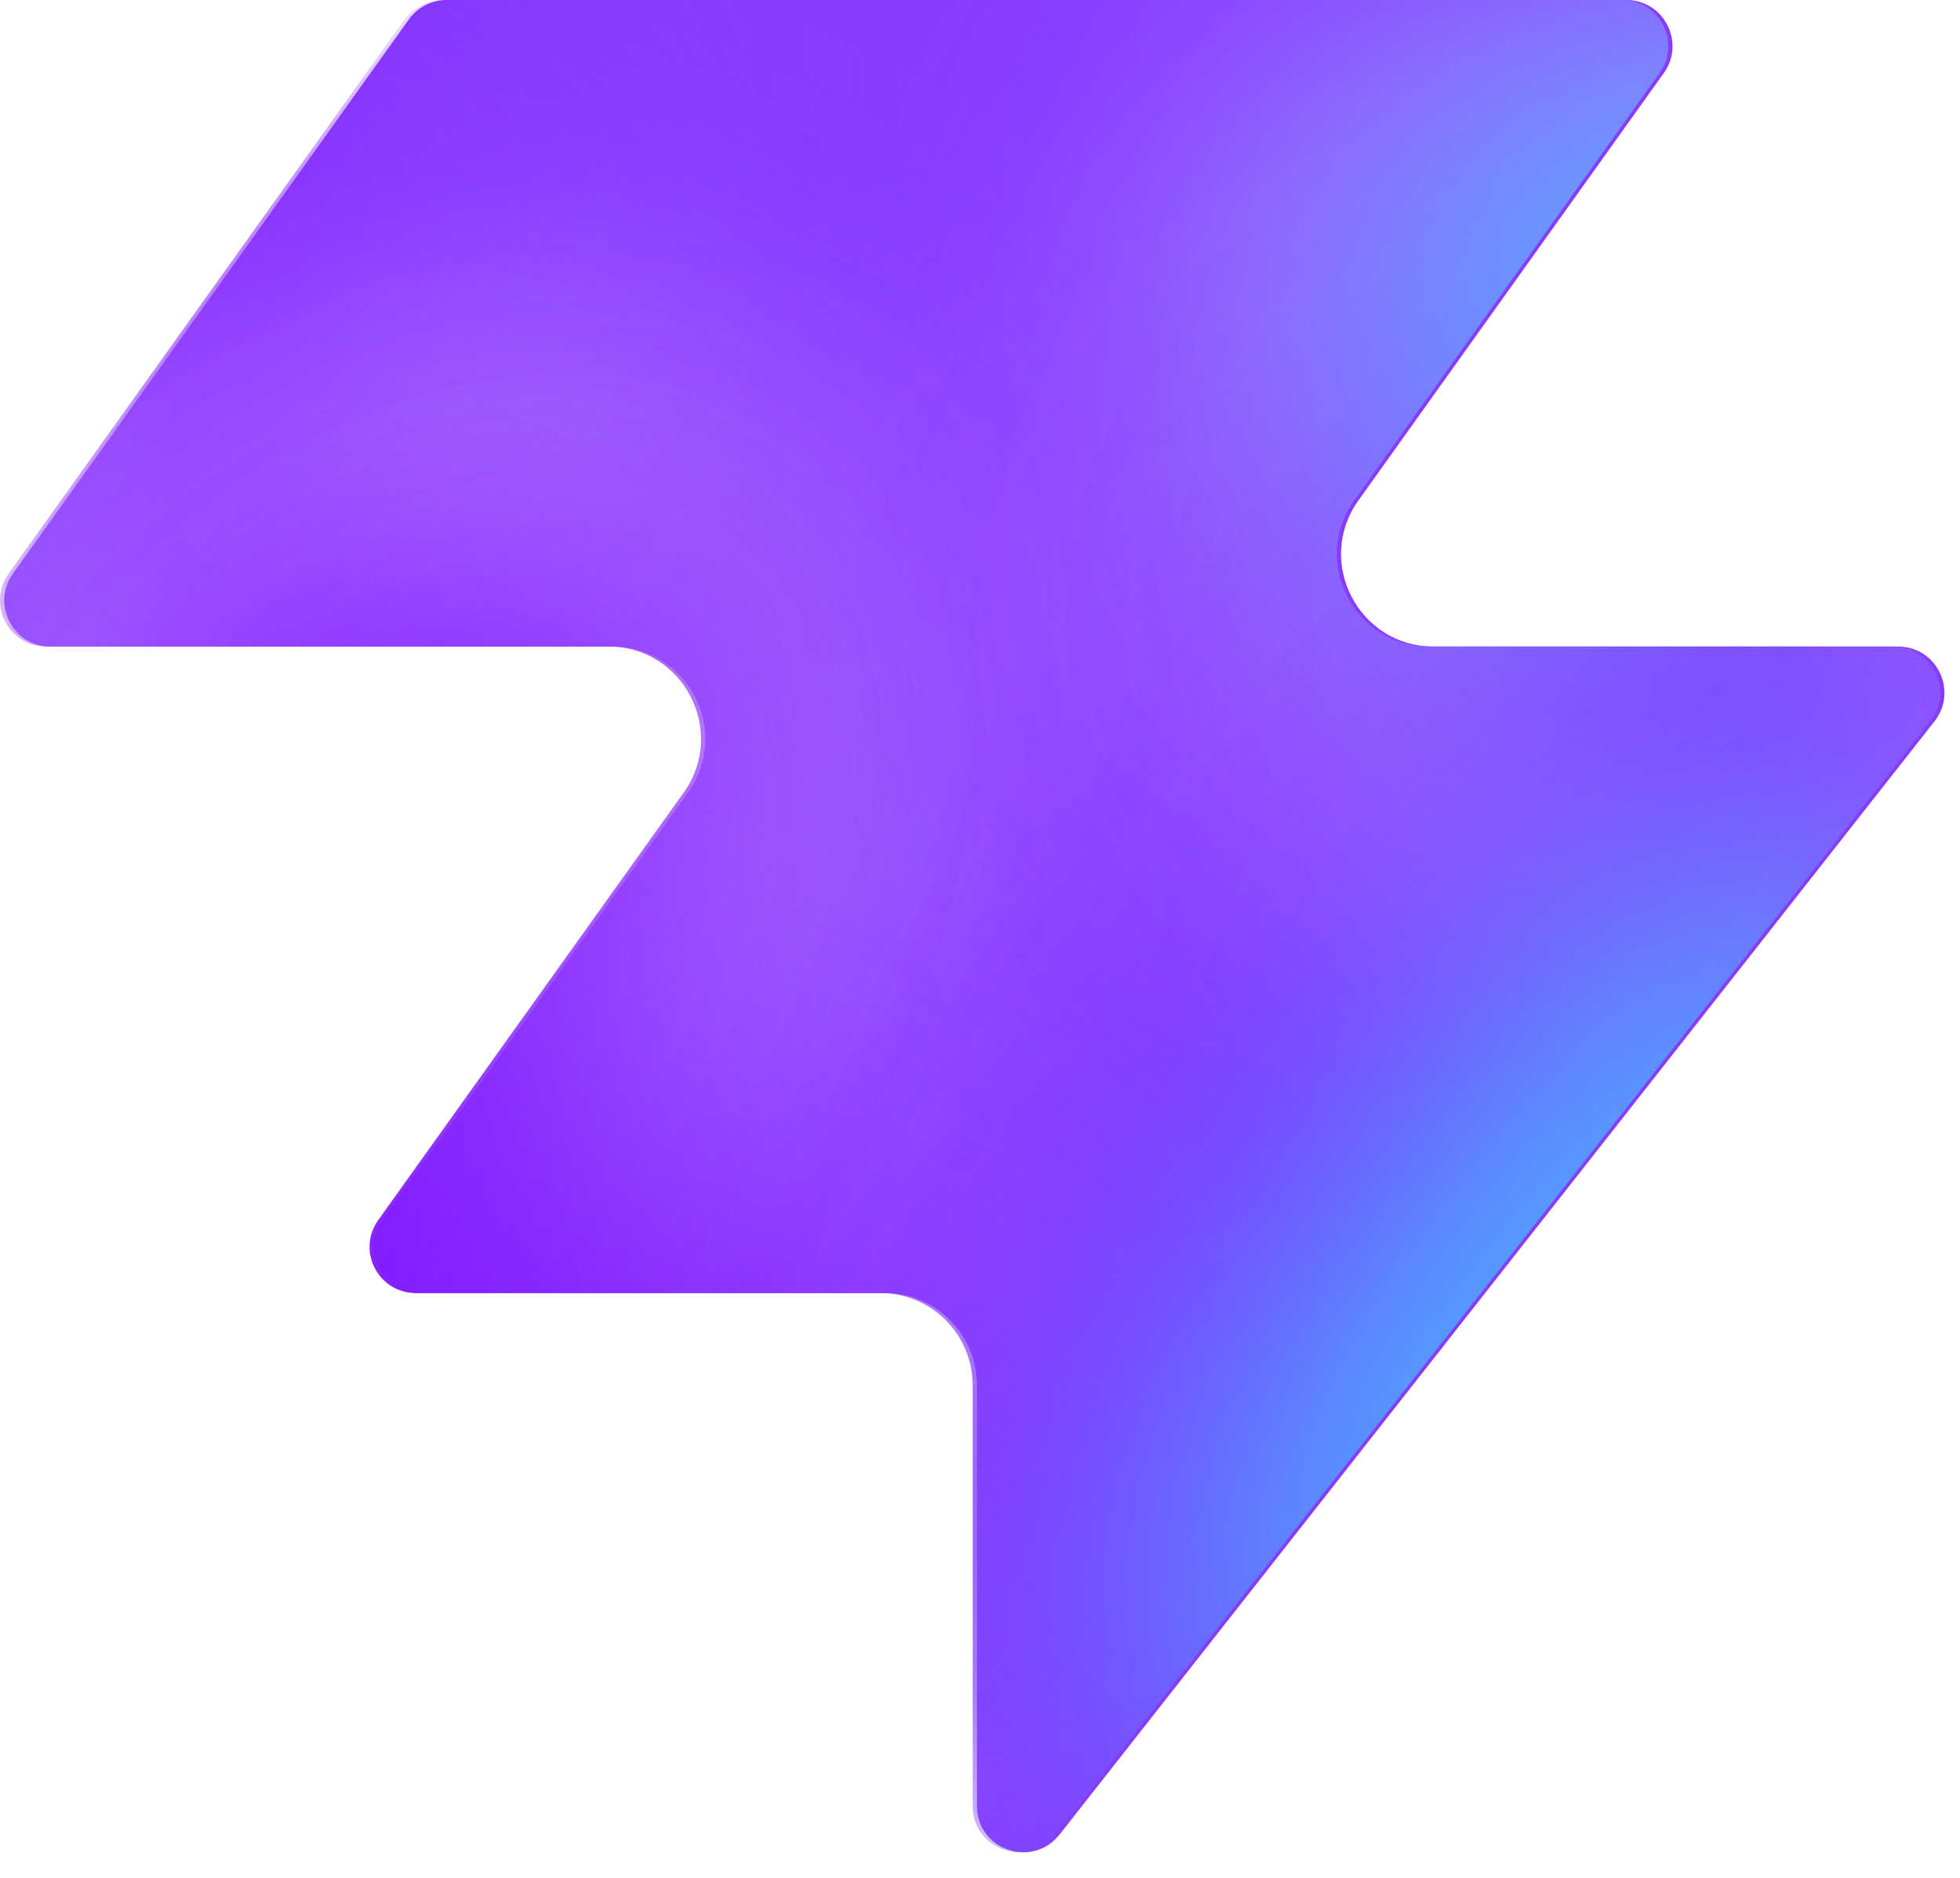
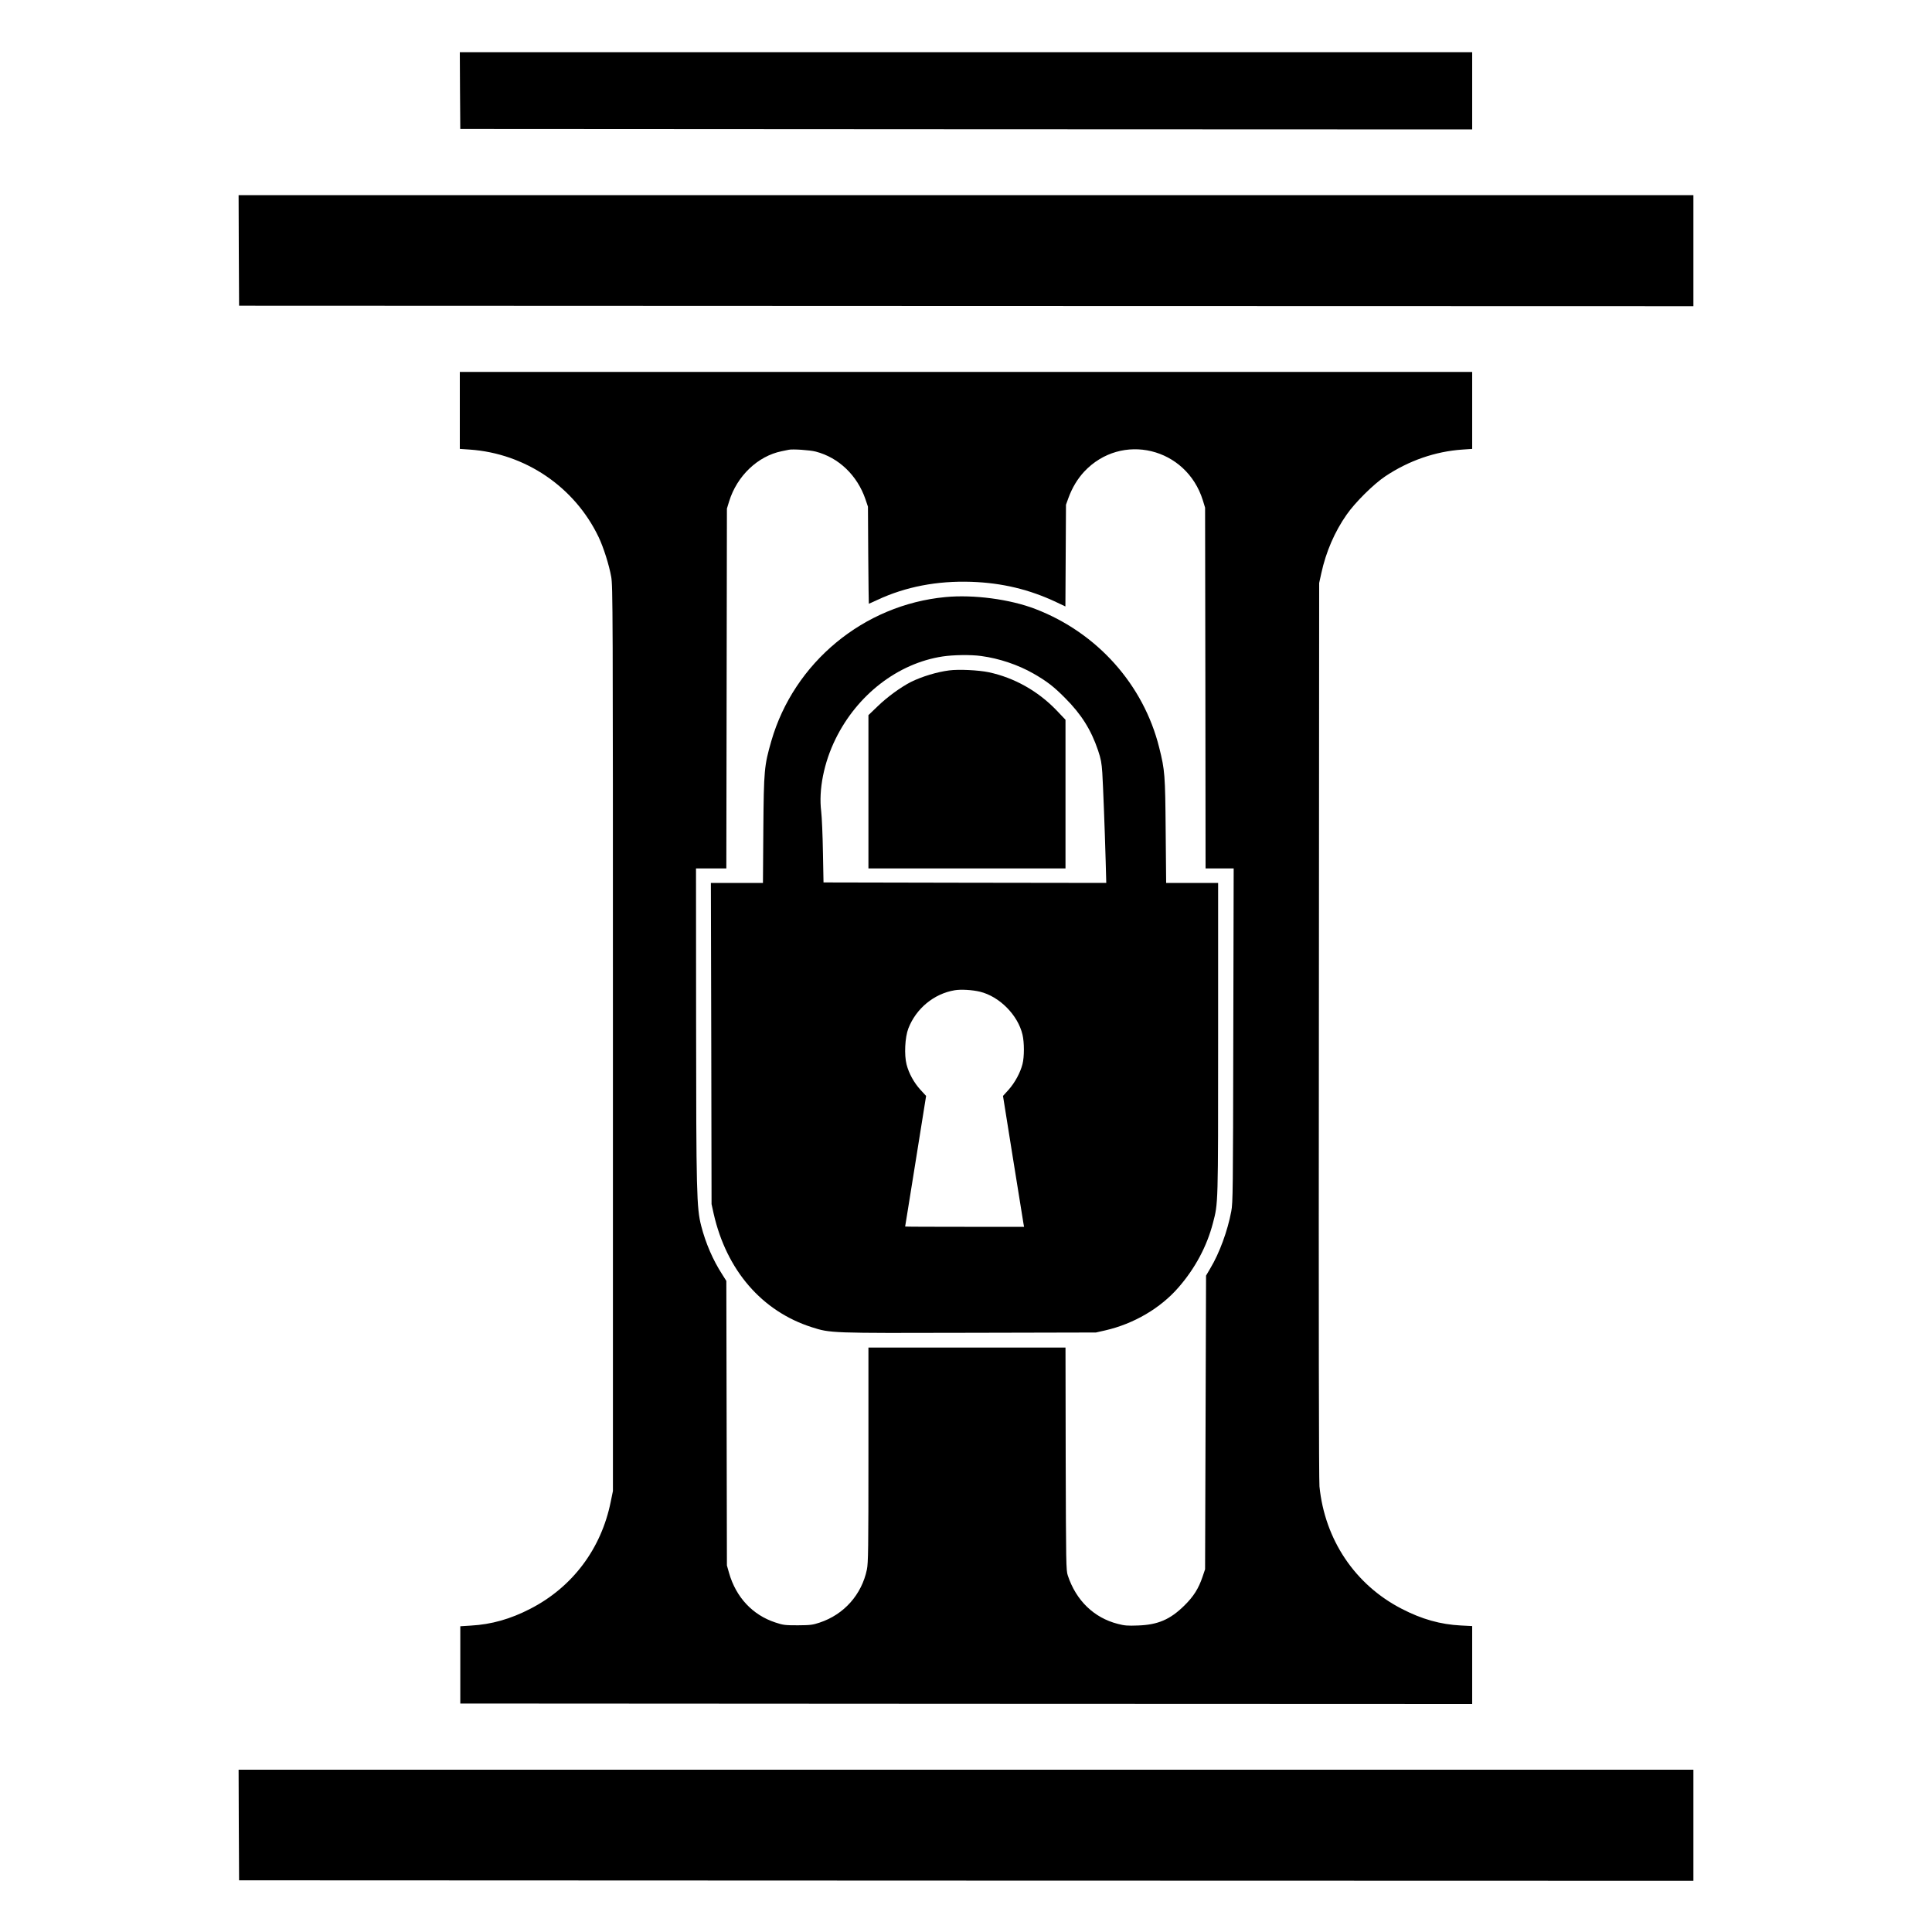
- <svg xmlns="http://www.w3.org/2000/svg" width="48" height="46" fill="none" viewBox="0 0 48 46">
-   <path fill="#863bff" d="M25.946 44.938c-.664.845-2.021.375-2.021-.698V33.937a2.26 2.26 0 0 0-2.262-2.262H10.287c-.92 0-1.456-1.04-.92-1.788l7.48-10.471c1.07-1.497 0-3.578-1.842-3.578H1.237c-.92 0-1.456-1.04-.92-1.788L10.013.474c.214-.297.556-.474.92-.474h28.894c.92 0 1.456 1.04.92 1.788l-7.48 10.471c-1.07 1.498 0 3.579 1.842 3.579h11.377c.943 0 1.473 1.088.89 1.83L25.947 44.94z" style="fill:#863bff;fill:color(display-p3 .525 .23 1);fill-opacity:1" />
-   <mask id="a" width="48" height="46" x="0" y="0" maskUnits="userSpaceOnUse" style="mask-type:alpha">
-     <path fill="#000" d="M25.842 44.938c-.664.844-2.021.375-2.021-.698V33.937a2.26 2.26 0 0 0-2.262-2.262H10.183c-.92 0-1.456-1.04-.92-1.788l7.48-10.471c1.07-1.498 0-3.579-1.842-3.579H1.133c-.92 0-1.456-1.04-.92-1.787L9.91.473c.214-.297.556-.474.92-.474h28.894c.92 0 1.456 1.04.92 1.788l-7.48 10.471c-1.07 1.498 0 3.578 1.842 3.578h11.377c.943 0 1.473 1.088.89 1.832L25.843 44.94z" style="fill:#000;fill-opacity:1" />
-   </mask>
-   <g mask="url(#a)">
-     <g filter="url(#b)">
-       <ellipse cx="5.508" cy="14.704" fill="#ede6ff" rx="5.508" ry="14.704" style="fill:#ede6ff;fill:color(display-p3 .927 .903 1);fill-opacity:1" transform="matrix(.00324 1 1 -.00324 -4.47 31.516)" />
-     </g>
-     <g filter="url(#c)">
-       <ellipse cx="10.399" cy="29.851" fill="#ede6ff" rx="10.399" ry="29.851" style="fill:#ede6ff;fill:color(display-p3 .927 .903 1);fill-opacity:1" transform="matrix(.00324 1 1 -.00324 -39.328 7.883)" />
-     </g>
-     <g filter="url(#d)">
-       <ellipse cx="5.508" cy="30.487" fill="#7e14ff" rx="5.508" ry="30.487" style="fill:#7e14ff;fill:color(display-p3 .492 .077 1);fill-opacity:1" transform="rotate(89.814 -25.913 -14.639)scale(1 -1)" />
-     </g>
-     <g filter="url(#e)">
-       <ellipse cx="5.508" cy="30.599" fill="#7e14ff" rx="5.508" ry="30.599" style="fill:#7e14ff;fill:color(display-p3 .492 .077 1);fill-opacity:1" transform="rotate(89.814 -32.644 -3.334)scale(1 -1)" />
-     </g>
-     <g filter="url(#f)">
-       <ellipse cx="5.508" cy="30.599" fill="#7e14ff" rx="5.508" ry="30.599" style="fill:#7e14ff;fill:color(display-p3 .492 .077 1);fill-opacity:1" transform="matrix(.00324 1 1 -.00324 -34.34 30.47)" />
-     </g>
-     <g filter="url(#g)">
-       <ellipse cx="14.072" cy="22.078" fill="#ede6ff" rx="14.072" ry="22.078" style="fill:#ede6ff;fill:color(display-p3 .927 .903 1);fill-opacity:1" transform="rotate(93.35 24.506 48.493)scale(-1 1)" />
-     </g>
-     <g filter="url(#h)">
-       <ellipse cx="3.47" cy="21.501" fill="#7e14ff" rx="3.47" ry="21.501" style="fill:#7e14ff;fill:color(display-p3 .492 .077 1);fill-opacity:1" transform="rotate(89.009 28.708 47.59)scale(-1 1)" />
-     </g>
-     <g filter="url(#i)">
-       <ellipse cx="3.47" cy="21.501" fill="#7e14ff" rx="3.47" ry="21.501" style="fill:#7e14ff;fill:color(display-p3 .492 .077 1);fill-opacity:1" transform="rotate(89.009 28.708 47.59)scale(-1 1)" />
-     </g>
-     <g filter="url(#j)">
-       <ellipse cx=".387" cy="8.972" fill="#7e14ff" rx="4.407" ry="29.108" style="fill:#7e14ff;fill:color(display-p3 .492 .077 1);fill-opacity:1" transform="rotate(39.51 .387 8.972)" />
-     </g>
-     <g filter="url(#k)">
-       <ellipse cx="47.523" cy="-6.092" fill="#7e14ff" rx="4.407" ry="29.108" style="fill:#7e14ff;fill:color(display-p3 .492 .077 1);fill-opacity:1" transform="rotate(37.892 47.523 -6.092)" />
-     </g>
-     <g filter="url(#l)">
-       <ellipse cx="41.412" cy="6.333" fill="#47bfff" rx="5.971" ry="9.665" style="fill:#47bfff;fill:color(display-p3 .28 .748 1);fill-opacity:1" transform="rotate(37.892 41.412 6.333)" />
-     </g>
-     <g filter="url(#m)">
-       <ellipse cx="-1.879" cy="38.332" fill="#7e14ff" rx="4.407" ry="29.108" style="fill:#7e14ff;fill:color(display-p3 .492 .077 1);fill-opacity:1" transform="rotate(37.892 -1.88 38.332)" />
-     </g>
-     <g filter="url(#n)">
-       <ellipse cx="-1.879" cy="38.332" fill="#7e14ff" rx="4.407" ry="29.108" style="fill:#7e14ff;fill:color(display-p3 .492 .077 1);fill-opacity:1" transform="rotate(37.892 -1.88 38.332)" />
-     </g>
-     <g filter="url(#o)">
-       <ellipse cx="35.651" cy="29.907" fill="#7e14ff" rx="4.407" ry="29.108" style="fill:#7e14ff;fill:color(display-p3 .492 .077 1);fill-opacity:1" transform="rotate(37.892 35.651 29.907)" />
-     </g>
-     <g filter="url(#p)">
-       <ellipse cx="38.418" cy="32.4" fill="#47bfff" rx="5.971" ry="15.297" style="fill:#47bfff;fill:color(display-p3 .28 .748 1);fill-opacity:1" transform="rotate(37.892 38.418 32.4)" />
-     </g>
+ <svg xmlns="http://www.w3.org/2000/svg" version="1.0" width="2000pt" height="2000pt" viewBox="0 0 2000 2000" preserveAspectRatio="xMidYMid meet">
+   <g transform="translate(0,2000) scale(0.1,-0.1)" fill="#000000" stroke="none">
+     <path d="M4762 19063 l3 -398 5238 -3 5237 -2 0 400 0 400 -5240 0 -5240 0 2 -397z" />
+     <path d="M2472 17408 l3 -573 7528 -3 7527 -2 0 575 0 575 -7530 0 -7530 0 2 -572z" />
+     <path d="M4760 15751 l0 -398 103 -7 c575 -40 1086 -387 1334 -906 51 -107 108 -288 130 -410 17 -101 18 -278 18 -4785 l0 -4680 -23 -112 c-98 -486 -396 -883 -832 -1107 -205 -106 -402 -162 -615 -174 l-110 -7 0 -400 0 -400 5238 -3 5237 -2 0 404 0 403 -117 6 c-212 11 -405 65 -613 173 -482 248 -796 715 -851 1267 -6 67 -9 1684 -6 4727 l3 4625 22 100 c48 222 139 432 262 607 87 126 280 317 400 397 244 163 519 258 798 277 l102 7 0 398 0 399 -5240 0 -5240 0 0 -399z m3685 -426 c238 -62 430 -247 514 -493 l26 -77 3 -502 c2 -277 5 -503 6 -503 2 0 41 18 87 39 292 137 621 200 974 188 319 -11 602 -79 881 -211 l93 -44 3 526 3 527 26 72 c39 106 93 195 162 270 387 413 1059 251 1229 -297 l23 -75 3 -1867 2 -1868 146 0 145 0 -4 -1727 c-3 -1613 -4 -1734 -21 -1823 -38 -202 -122 -432 -217 -590 l-44 -75 -5 -1520 -5 -1520 -26 -77 c-42 -124 -93 -204 -188 -298 -147 -145 -274 -200 -481 -207 -106 -4 -138 -2 -210 17 -245 63 -430 241 -516 500 -18 52 -19 119 -22 1207 l-2 1153 -1020 0 -1020 0 0 -1110 c0 -977 -2 -1120 -16 -1188 -54 -259 -236 -465 -489 -549 -72 -24 -95 -27 -225 -28 -134 0 -152 2 -233 29 -236 77 -408 261 -480 513 l-22 78 -3 1473 -3 1472 -43 68 c-95 147 -171 322 -217 501 -48 185 -52 350 -53 2124 l-1 1577 157 0 157 0 3 1863 3 1862 23 75 c81 263 297 469 544 519 29 6 62 13 73 15 38 9 220 -3 280 -19z" />
+     <path d="M9786 13819 c-845 -80 -1566 -677 -1801 -1489 -74 -257 -78 -302 -83 -917 l-4 -553 -269 0 -270 0 4 -1662 3 -1663 22 -100 c133 -585 499 -1009 1015 -1174 195 -62 187 -62 1633 -58 l1309 3 97 22 c296 68 572 230 759 446 171 197 292 423 355 664 55 212 54 166 54 1910 l0 1612 -269 0 -269 0 -5 538 c-5 583 -8 627 -67 863 -162 651 -641 1188 -1280 1434 -263 102 -642 152 -934 124z m371 -610 c187 -25 382 -91 540 -181 141 -81 211 -135 328 -253 169 -169 270 -330 342 -543 30 -89 37 -129 44 -232 8 -135 25 -561 35 -918 l6 -222 -1463 2 -1464 3 -6 315 c-3 173 -11 362 -18 420 -28 225 28 506 149 751 225 458 645 782 1106 853 109 17 296 20 401 5z m-13 -3475 c202 -49 393 -241 441 -445 19 -82 19 -228 0 -304 -23 -90 -79 -193 -144 -266 l-58 -64 103 -645 c57 -355 106 -660 109 -677 l6 -33 -616 0 c-338 0 -615 1 -615 3 1 1 49 306 109 677 l108 675 -58 63 c-67 73 -121 171 -144 262 -26 99 -17 282 18 373 80 207 265 360 480 396 64 11 182 4 261 -15z" />
+     <path d="M9826 13060 c-127 -16 -284 -64 -397 -120 -105 -54 -244 -155 -341 -249 l-98 -94 0 -794 0 -793 1020 0 1020 0 0 770 0 769 -95 100 c-191 198 -436 336 -700 392 -105 22 -310 32 -409 19z" />
+     <path d="M2472 1108 l3 -573 7528 -3 7527 -2 0 575 0 575 -7530 0 -7530 0 2 -572z" />
  </g>
-   <defs>
-     <filter id="b" width="60.045" height="41.654" x="-19.77" y="16.149" color-interpolation-filters="sRGB" filterUnits="userSpaceOnUse">
-       <feFlood flood-opacity="0" result="BackgroundImageFix" />
-       <feBlend in="SourceGraphic" in2="BackgroundImageFix" result="shape" />
-       <feGaussianBlur result="effect1_foregroundBlur_2002_17158" stdDeviation="7.659" />
-     </filter>
-     <filter id="c" width="90.34" height="51.437" x="-54.613" y="-7.533" color-interpolation-filters="sRGB" filterUnits="userSpaceOnUse">
-       <feFlood flood-opacity="0" result="BackgroundImageFix" />
-       <feBlend in="SourceGraphic" in2="BackgroundImageFix" result="shape" />
-       <feGaussianBlur result="effect1_foregroundBlur_2002_17158" stdDeviation="7.659" />
-     </filter>
-     <filter id="d" width="79.355" height="29.4" x="-49.64" y="2.03" color-interpolation-filters="sRGB" filterUnits="userSpaceOnUse">
-       <feFlood flood-opacity="0" result="BackgroundImageFix" />
-       <feBlend in="SourceGraphic" in2="BackgroundImageFix" result="shape" />
-       <feGaussianBlur result="effect1_foregroundBlur_2002_17158" stdDeviation="4.596" />
-     </filter>
-     <filter id="e" width="79.579" height="29.4" x="-45.045" y="20.029" color-interpolation-filters="sRGB" filterUnits="userSpaceOnUse">
-       <feFlood flood-opacity="0" result="BackgroundImageFix" />
-       <feBlend in="SourceGraphic" in2="BackgroundImageFix" result="shape" />
-       <feGaussianBlur result="effect1_foregroundBlur_2002_17158" stdDeviation="4.596" />
-     </filter>
-     <filter id="f" width="79.579" height="29.4" x="-43.513" y="21.178" color-interpolation-filters="sRGB" filterUnits="userSpaceOnUse">
-       <feFlood flood-opacity="0" result="BackgroundImageFix" />
-       <feBlend in="SourceGraphic" in2="BackgroundImageFix" result="shape" />
-       <feGaussianBlur result="effect1_foregroundBlur_2002_17158" stdDeviation="4.596" />
-     </filter>
-     <filter id="g" width="74.749" height="58.852" x="15.756" y="-17.901" color-interpolation-filters="sRGB" filterUnits="userSpaceOnUse">
-       <feFlood flood-opacity="0" result="BackgroundImageFix" />
-       <feBlend in="SourceGraphic" in2="BackgroundImageFix" result="shape" />
-       <feGaussianBlur result="effect1_foregroundBlur_2002_17158" stdDeviation="7.659" />
-     </filter>
-     <filter id="h" width="61.377" height="25.362" x="23.548" y="2.284" color-interpolation-filters="sRGB" filterUnits="userSpaceOnUse">
-       <feFlood flood-opacity="0" result="BackgroundImageFix" />
-       <feBlend in="SourceGraphic" in2="BackgroundImageFix" result="shape" />
-       <feGaussianBlur result="effect1_foregroundBlur_2002_17158" stdDeviation="4.596" />
-     </filter>
-     <filter id="i" width="61.377" height="25.362" x="23.548" y="2.284" color-interpolation-filters="sRGB" filterUnits="userSpaceOnUse">
-       <feFlood flood-opacity="0" result="BackgroundImageFix" />
-       <feBlend in="SourceGraphic" in2="BackgroundImageFix" result="shape" />
-       <feGaussianBlur result="effect1_foregroundBlur_2002_17158" stdDeviation="4.596" />
-     </filter>
-     <filter id="j" width="56.045" height="63.649" x="-27.636" y="-22.853" color-interpolation-filters="sRGB" filterUnits="userSpaceOnUse">
-       <feFlood flood-opacity="0" result="BackgroundImageFix" />
-       <feBlend in="SourceGraphic" in2="BackgroundImageFix" result="shape" />
-       <feGaussianBlur result="effect1_foregroundBlur_2002_17158" stdDeviation="4.596" />
-     </filter>
-     <filter id="k" width="54.814" height="64.646" x="20.116" y="-38.415" color-interpolation-filters="sRGB" filterUnits="userSpaceOnUse">
-       <feFlood flood-opacity="0" result="BackgroundImageFix" />
-       <feBlend in="SourceGraphic" in2="BackgroundImageFix" result="shape" />
-       <feGaussianBlur result="effect1_foregroundBlur_2002_17158" stdDeviation="4.596" />
-     </filter>
-     <filter id="l" width="33.541" height="35.313" x="24.641" y="-11.323" color-interpolation-filters="sRGB" filterUnits="userSpaceOnUse">
-       <feFlood flood-opacity="0" result="BackgroundImageFix" />
-       <feBlend in="SourceGraphic" in2="BackgroundImageFix" result="shape" />
-       <feGaussianBlur result="effect1_foregroundBlur_2002_17158" stdDeviation="4.596" />
-     </filter>
-     <filter id="m" width="54.814" height="64.646" x="-29.286" y="6.009" color-interpolation-filters="sRGB" filterUnits="userSpaceOnUse">
-       <feFlood flood-opacity="0" result="BackgroundImageFix" />
-       <feBlend in="SourceGraphic" in2="BackgroundImageFix" result="shape" />
-       <feGaussianBlur result="effect1_foregroundBlur_2002_17158" stdDeviation="4.596" />
-     </filter>
-     <filter id="n" width="54.814" height="64.646" x="-29.286" y="6.009" color-interpolation-filters="sRGB" filterUnits="userSpaceOnUse">
-       <feFlood flood-opacity="0" result="BackgroundImageFix" />
-       <feBlend in="SourceGraphic" in2="BackgroundImageFix" result="shape" />
-       <feGaussianBlur result="effect1_foregroundBlur_2002_17158" stdDeviation="4.596" />
-     </filter>
-     <filter id="o" width="54.814" height="64.646" x="8.244" y="-2.416" color-interpolation-filters="sRGB" filterUnits="userSpaceOnUse">
-       <feFlood flood-opacity="0" result="BackgroundImageFix" />
-       <feBlend in="SourceGraphic" in2="BackgroundImageFix" result="shape" />
-       <feGaussianBlur result="effect1_foregroundBlur_2002_17158" stdDeviation="4.596" />
-     </filter>
-     <filter id="p" width="39.409" height="43.623" x="18.713" y="10.588" color-interpolation-filters="sRGB" filterUnits="userSpaceOnUse">
-       <feFlood flood-opacity="0" result="BackgroundImageFix" />
-       <feBlend in="SourceGraphic" in2="BackgroundImageFix" result="shape" />
-       <feGaussianBlur result="effect1_foregroundBlur_2002_17158" stdDeviation="4.596" />
-     </filter>
-   </defs>
</svg>
